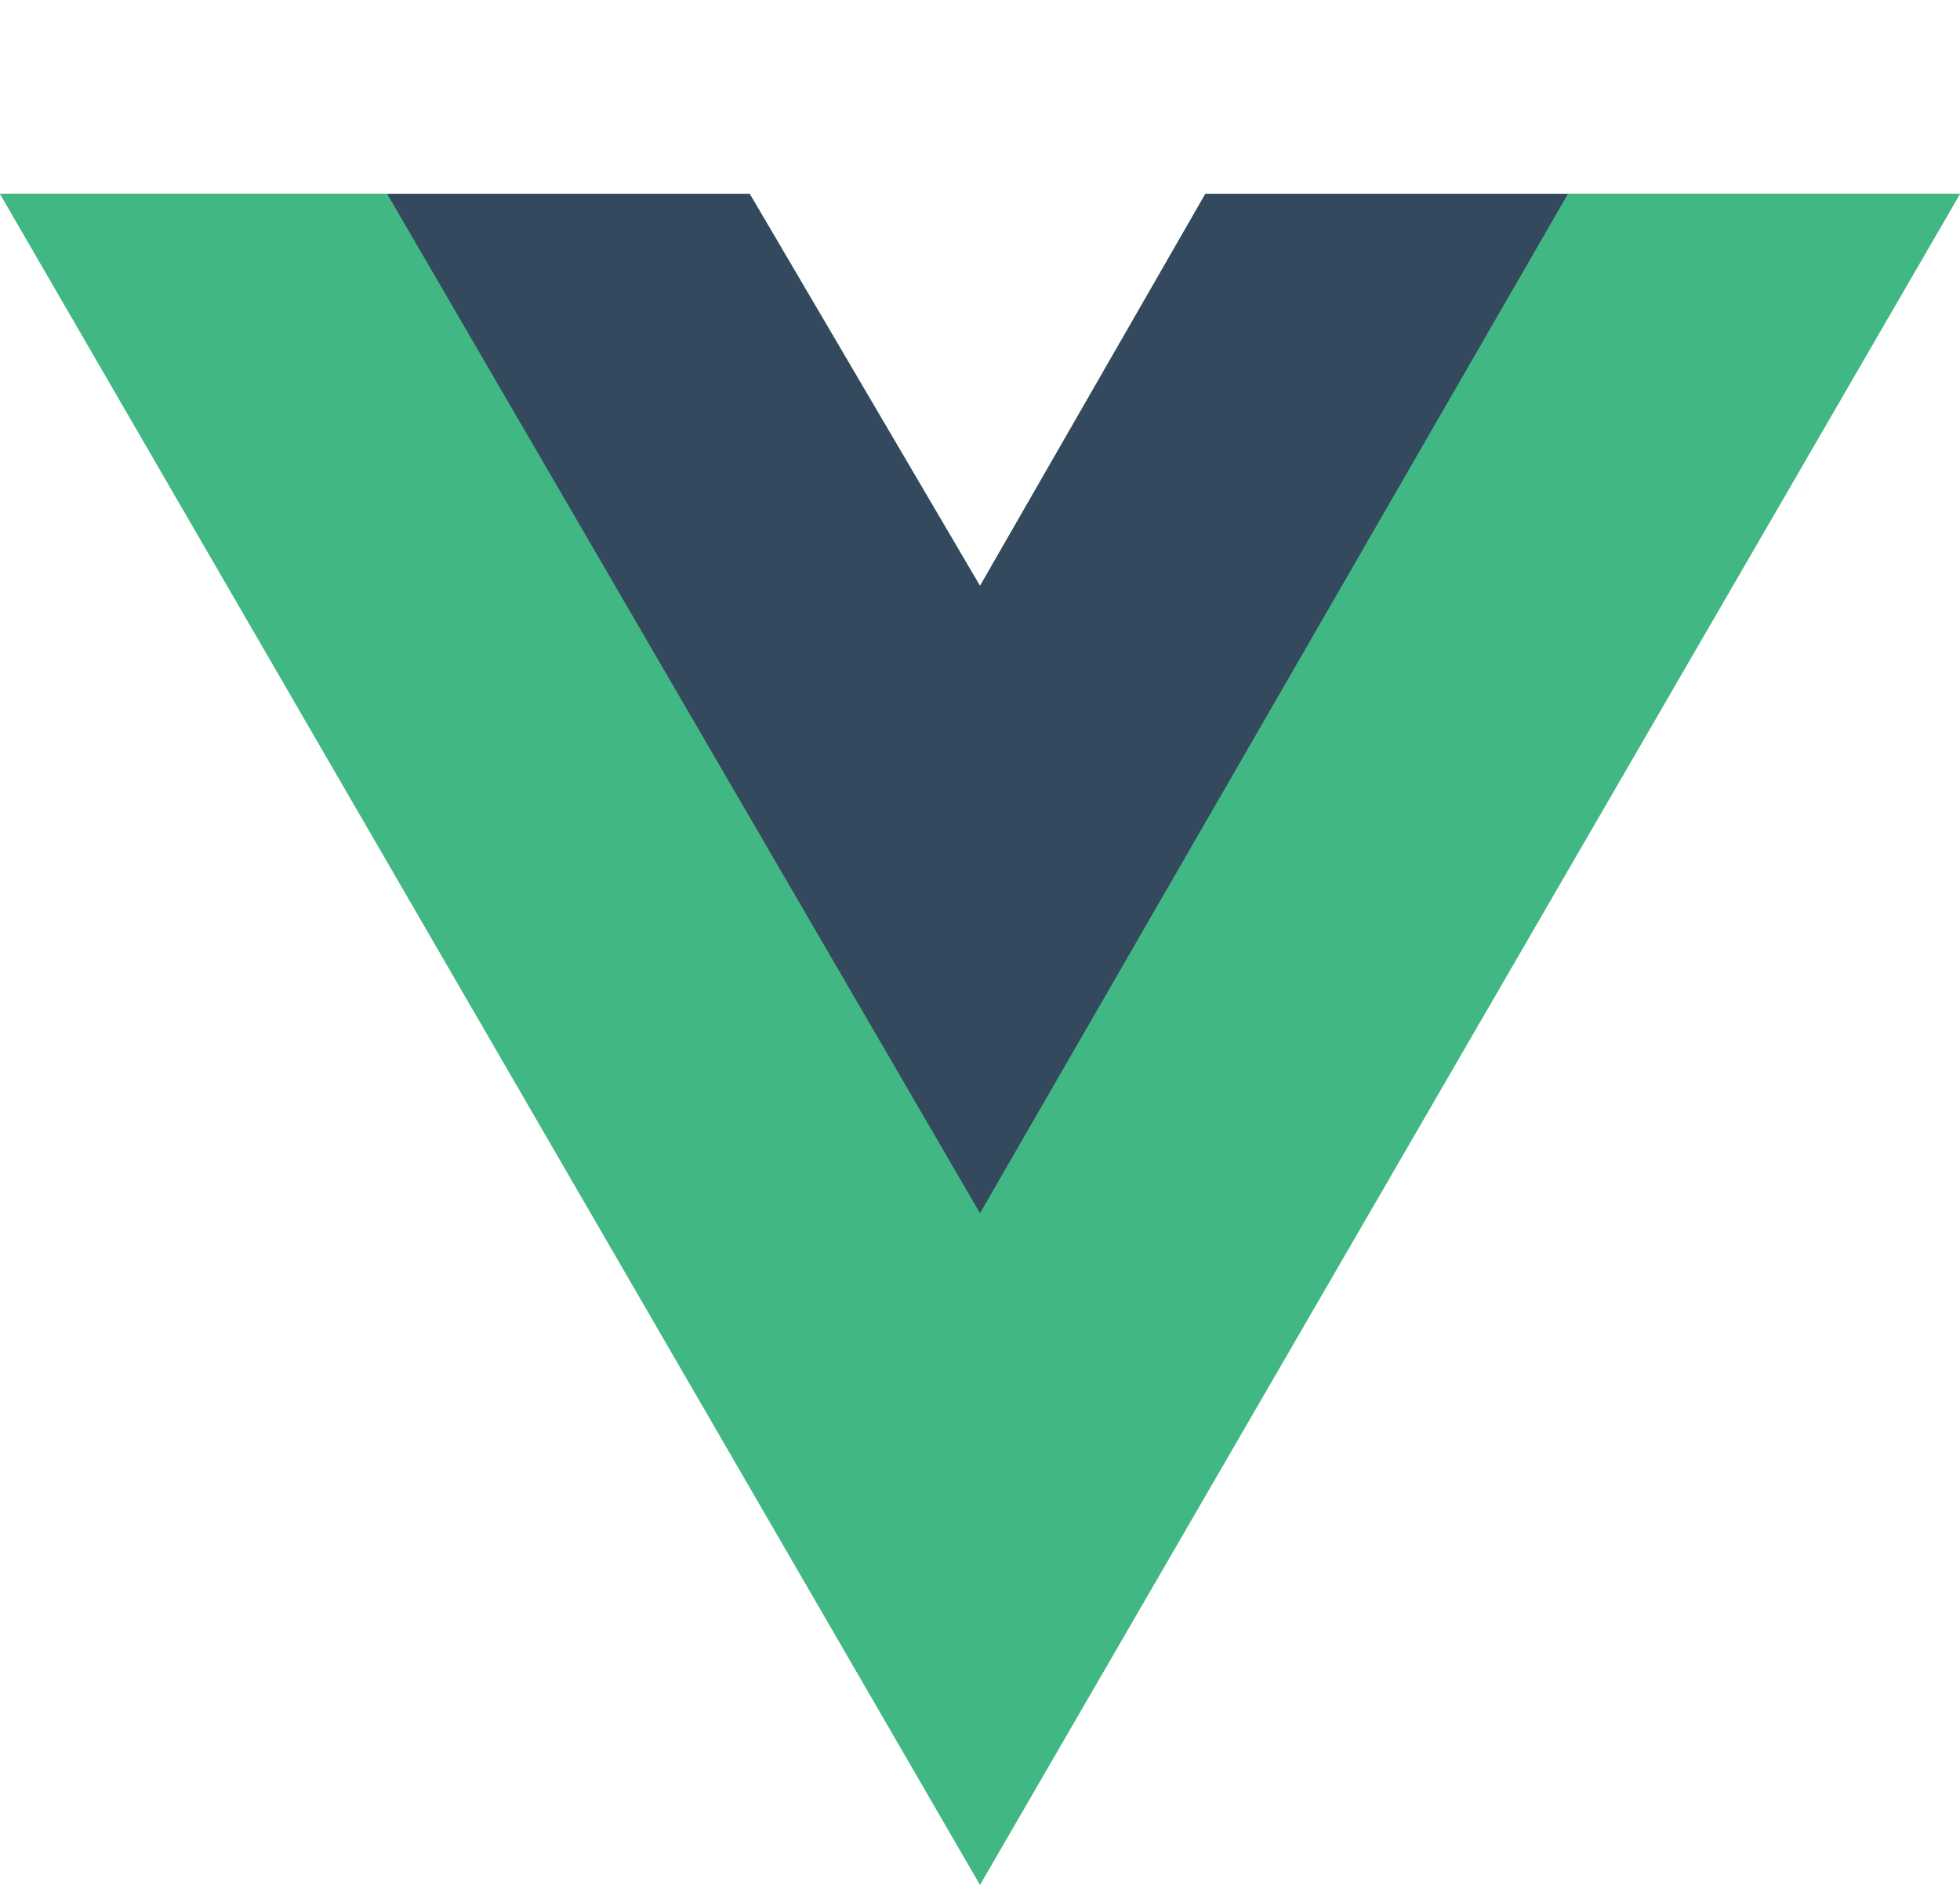
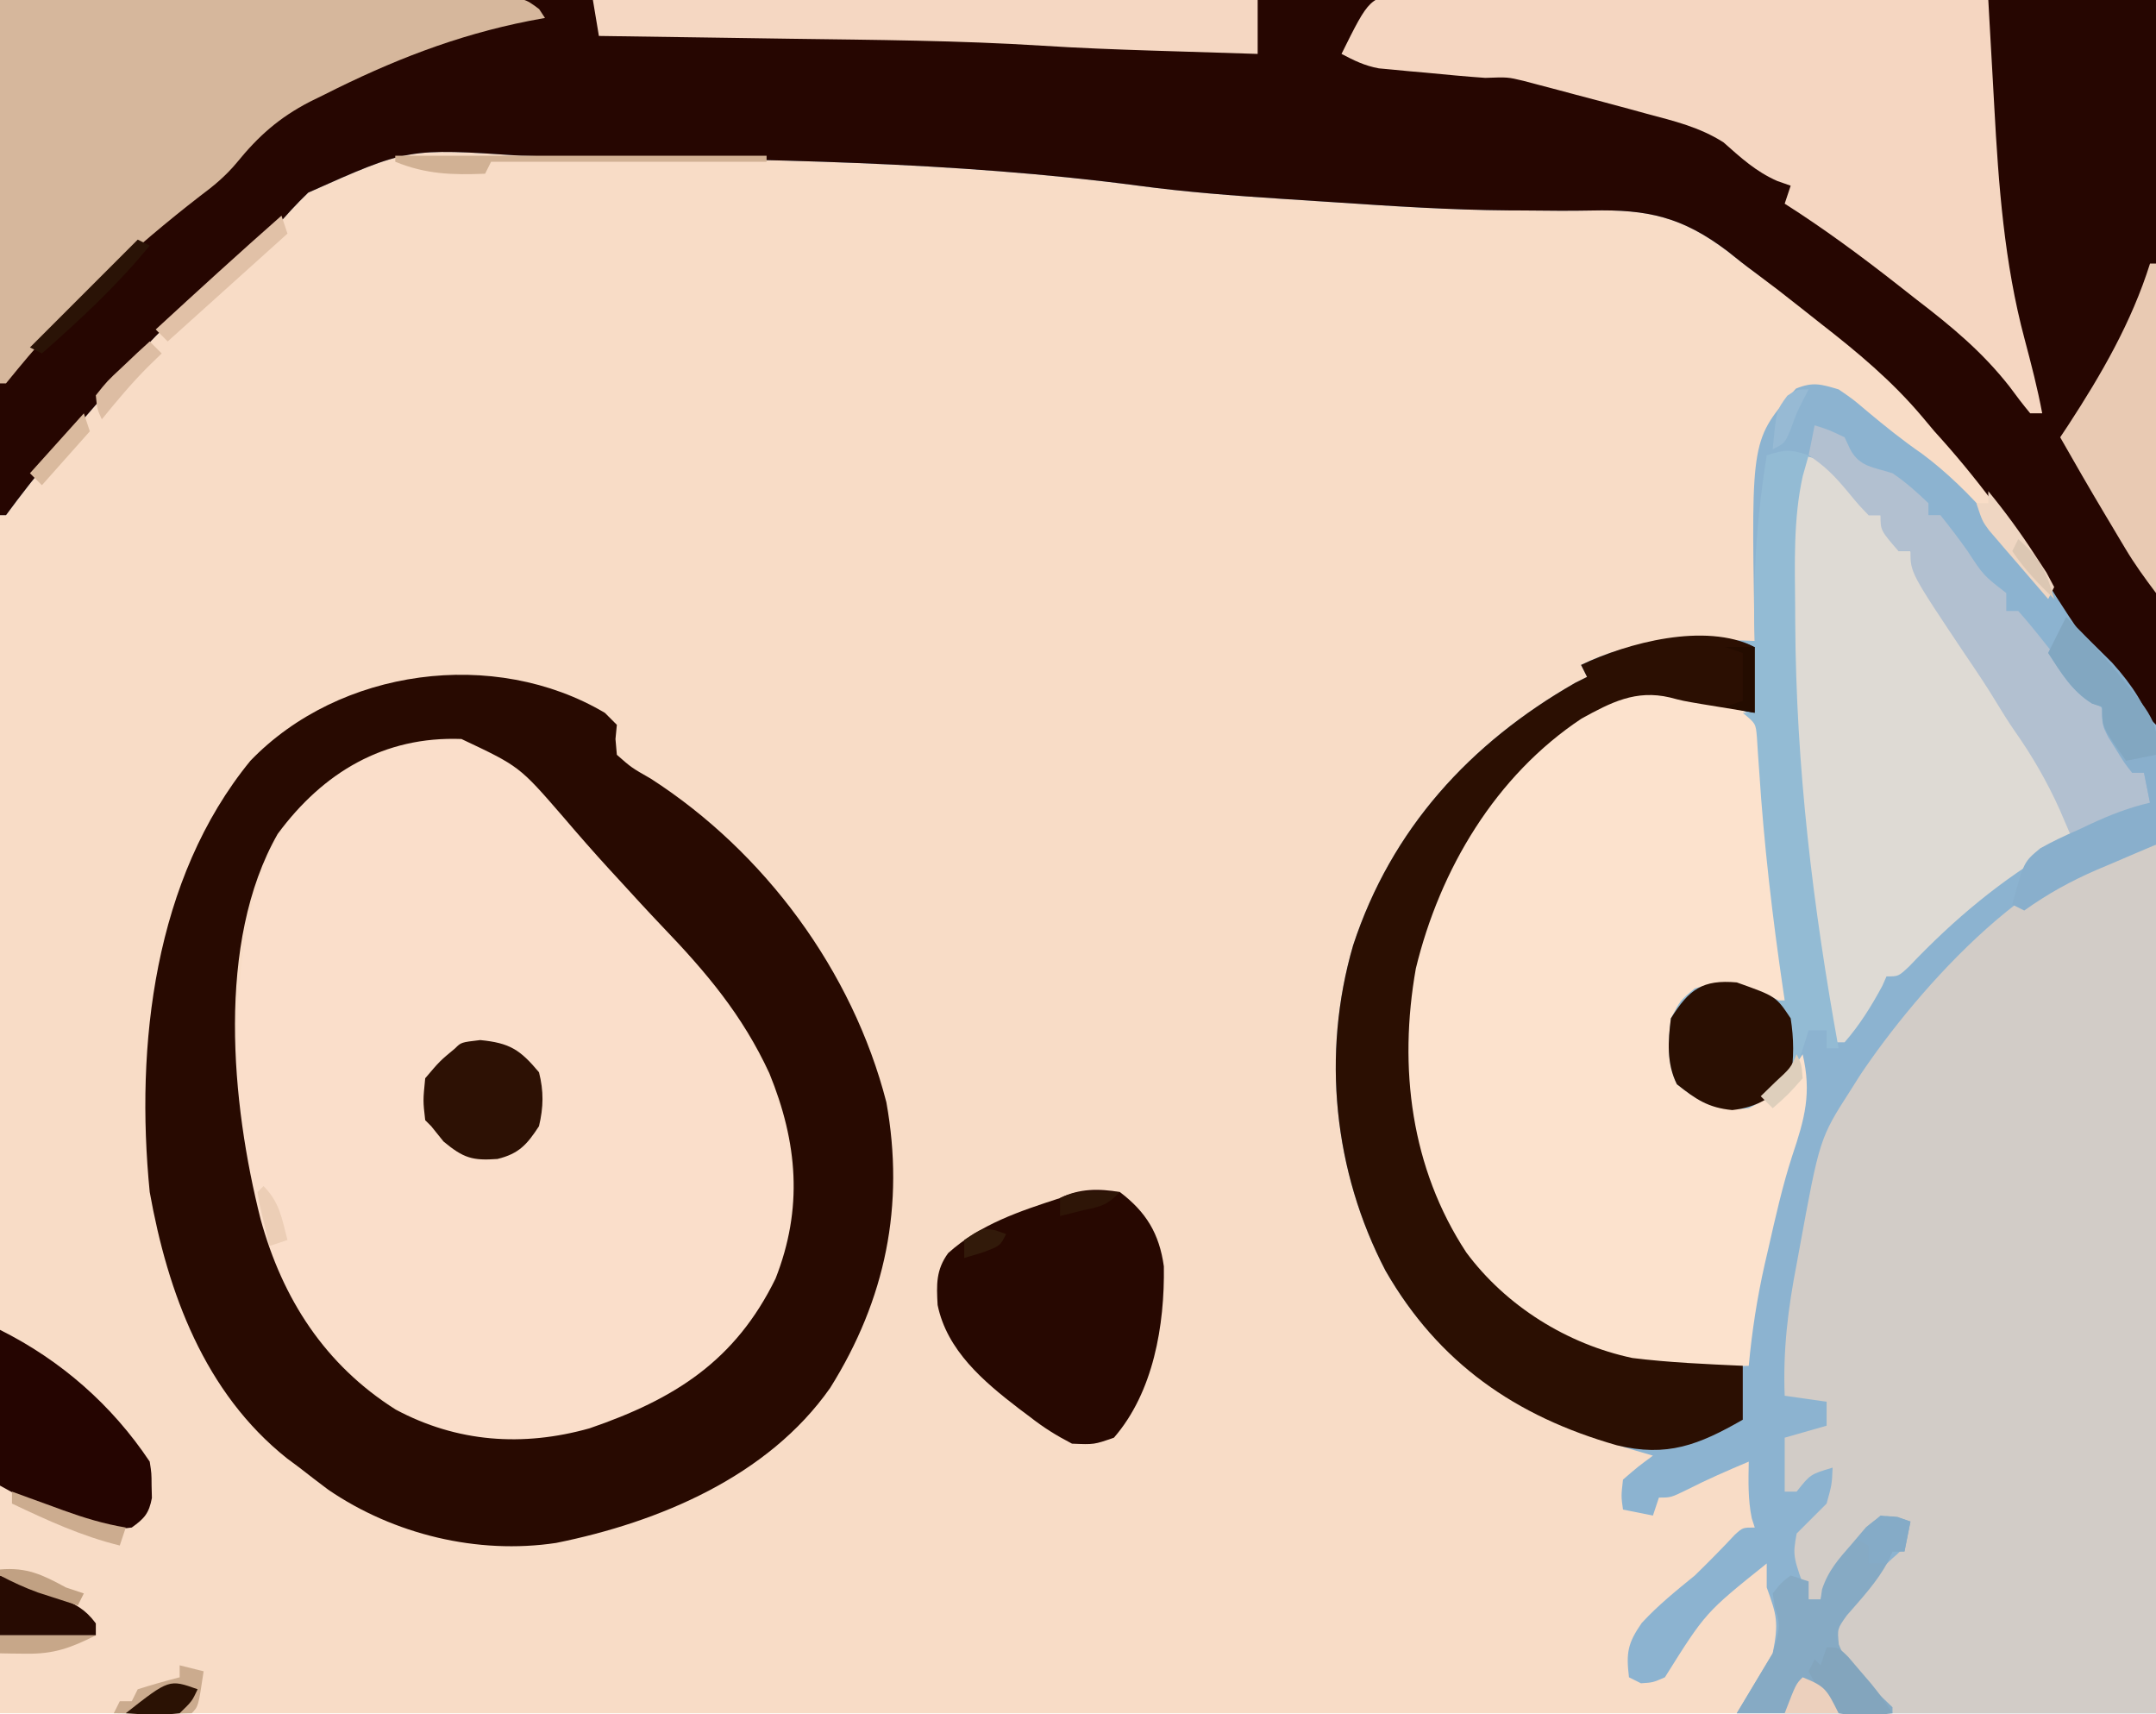
- <svg xmlns="http://www.w3.org/2000/svg" aria-hidden="true" role="img" class="iconify iconify--logos" width="37.07" height="36" preserveAspectRatio="xMidYMid meet" viewBox="0 0 256 198">
-   <path fill="#41B883" d="M204.8 0H256L128 220.8L0 0h97.92L128 51.2L157.44 0h47.36Z" />
-   <path fill="#41B883" d="m0 0l128 220.8L256 0h-51.2L128 132.48L50.56 0H0Z" />
-   <path fill="#35495E" d="M50.56 0L128 133.12L204.8 0h-47.36L128 51.2L97.92 0H50.56Z" />
+ <svg xmlns="http://www.w3.org/2000/svg" version="1.1" width="360" height="286">
+   <path d="M0 0 C118.8 0 237.6 0 360 0 C360 94.38 360 188.76 360 286 C241.2 286 122.4 286 0 286 C0 191.62 0 97.24 0 0 Z " fill="#F8DCC6" transform="translate(0,0)" />
+   <path d="M0 0 C118.8 0 237.6 0 360 0 C360 94.38 360 188.76 360 286 C336.9 286 313.8 286 290 286 C291.98 282.7 293.96 279.4 296 276 C297.03 270.849 296.686 269.662 295 265 C295 263.68 295 262.36 295 261 C284.775 269.187 284.775 269.187 278 280 C276 280.875 276 280.875 274 281 C273.34 280.67 272.68 280.34 272 280 C271.517 275.944 271.758 274.349 274.125 270.938 C276.837 267.996 279.897 265.521 283 263 C285.281 260.772 287.515 258.521 289.688 256.188 C291 255 291 255 293 255 C292.835 254.484 292.67 253.969 292.5 253.438 C291.85 250.266 291.938 247.228 292 244 C288.493 245.473 285.078 246.96 281.688 248.688 C279 250 279 250 277 250 C276.67 250.99 276.34 251.98 276 253 C274.35 252.67 272.7 252.34 271 252 C270.688 249.75 270.688 249.75 271 247 C273.52 244.828 273.52 244.828 276 243 C274.961 242.697 273.922 242.394 272.852 242.082 C254.864 236.733 241.02 228.96 231.344 212.117 C222.694 195.538 220.648 175.954 225.938 157.812 C232.32 138.361 245.49 124.03 263 114 C263.66 113.67 264.32 113.34 265 113 C264.67 112.34 264.34 111.68 264 111 C273.576 106.275 282.605 106.588 293 107 C292.977 106.019 292.954 105.038 292.93 104.027 C292.427 73.316 292.427 73.316 299.875 64.875 C302.717 63.705 304.065 64.136 307 65 C309.395 66.637 309.395 66.637 311.812 68.688 C314.789 71.176 317.744 73.549 320.938 75.75 C329.251 81.922 336.042 90.626 342 99 C332.022 76.965 312.671 59.379 293.269 45.637 C291.597 44.431 289.966 43.169 288.36 41.877 C280.846 36.197 275.107 34.929 265.764 35.141 C261.964 35.224 258.164 35.166 254.363 35.133 C253.548 35.129 252.733 35.125 251.893 35.122 C242.186 35.049 232.516 34.418 222.833 33.766 C219.885 33.567 216.937 33.378 213.989 33.19 C205.999 32.665 198.058 32.069 190.121 31.004 C159.115 26.906 127.281 26.608 96.025 26.196 C93.028 26.154 90.034 26.088 87.038 25.998 C68.102 24.728 68.102 24.728 51.469 32.156 C49.511 34.025 47.781 35.951 46 38 C44.682 39.192 43.352 40.37 42 41.523 C40.995 42.468 39.994 43.418 39 44.375 C37.981 45.343 36.96 46.309 35.938 47.273 C35.455 47.729 34.973 48.184 34.476 48.653 C32.962 50.035 31.403 51.342 29.816 52.641 C27.614 54.485 25.775 56.194 23.938 58.375 C23.071 59.392 23.071 59.392 22.188 60.43 C21.466 61.278 20.744 62.126 20 63 C18.96 64.191 17.918 65.381 16.875 66.57 C11.338 72.894 5.98 79.222 1 86 C0.67 86 0.34 86 0 86 C0 57.62 0 29.24 0 0 Z " fill="#8CB3D0" transform="translate(0,0)" />
+   <path d="M0 0 C118.8 0 237.6 0 360 0 C360 39.93 360 79.86 360 121 C352.445 113.445 346.819 105.327 341.25 96.25 C335.773 87.484 329.95 79.627 323 72 C322.317 71.187 321.634 70.373 320.93 69.535 C315.883 63.559 310.163 58.792 304 54 C302.942 53.164 301.885 52.328 300.828 51.492 C296.937 48.422 296.937 48.422 292.972 45.449 C291.436 44.321 289.939 43.14 288.458 41.939 C280.905 36.231 275.153 34.928 265.764 35.141 C261.964 35.224 258.164 35.166 254.363 35.133 C253.548 35.129 252.733 35.125 251.893 35.122 C242.186 35.049 232.516 34.418 222.833 33.766 C219.885 33.567 216.937 33.378 213.989 33.19 C205.999 32.665 198.058 32.069 190.121 31.004 C159.115 26.906 127.281 26.608 96.025 26.196 C93.028 26.154 90.034 26.088 87.038 25.998 C68.102 24.728 68.102 24.728 51.469 32.156 C49.511 34.025 47.781 35.951 46 38 C44.682 39.192 43.352 40.37 42 41.523 C40.995 42.468 39.994 43.418 39 44.375 C37.981 45.343 36.96 46.309 35.938 47.273 C35.455 47.729 34.973 48.184 34.476 48.653 C32.962 50.035 31.403 51.342 29.816 52.641 C27.614 54.485 25.775 56.194 23.938 58.375 C23.071 59.392 23.071 59.392 22.188 60.43 C21.466 61.278 20.744 62.126 20 63 C18.96 64.191 17.918 65.381 16.875 66.57 C11.338 72.894 5.98 79.222 1 86 C0.67 86 0.34 86 0 86 C0 57.62 0 29.24 0 0 Z " fill="#260601" transform="translate(0,0)" />
+   <path d="M0 0 C7.59 4.401 13.558 11.395 19.217 17.965 C21.566 20.646 24.025 23.21 26.492 25.782 C40.273 40.19 52.3 54.647 52.453 75.508 C52.211 85.86 47.74 95.559 40.523 102.969 C29.013 112.234 14.805 117.431 0 116 C-11.915 113.875 -20.717 107.439 -28 98 C-28.472 97.42 -28.944 96.84 -29.43 96.242 C-41.322 79.771 -41.975 52.649 -39.177 33.265 C-37.376 22.395 -34.069 12.841 -25 6 C-17.111 1.377 -9.245 -2.134 0 0 Z " fill="#FADECA" transform="translate(80,124)" />
+   <path d="M0 0 C0 47.85 0 95.7 0 145 C-14.52 145 -29.04 145 -44 145 C-53 136 -53 136 -54 131 C-52.742 128.719 -52.742 128.719 -50.875 126.5 C-50.232 125.723 -49.589 124.945 -48.926 124.145 C-47.361 122.402 -45.775 120.781 -44.062 119.188 C-41.543 117.016 -41.543 117.016 -42 113 C-46.56 113.462 -48.321 114.921 -51.25 118.375 C-51.936 119.166 -52.622 119.958 -53.328 120.773 C-55.17 122.981 -55.17 122.981 -56 126 C-56.66 126 -57.32 126 -58 126 C-60.681 118.795 -60.681 118.795 -60 115 C-58.333 113.333 -56.667 111.667 -55 110 C-54.12 106.818 -54.12 106.818 -54 104 C-57.726 105.119 -57.726 105.119 -60 108 C-60.66 108 -61.32 108 -62 108 C-62 105.03 -62 102.06 -62 99 C-58.535 98.01 -58.535 98.01 -55 97 C-55 95.68 -55 94.36 -55 93 C-57.31 92.67 -59.62 92.34 -62 92 C-62.302 84.419 -61.45 77.431 -60 70 C-59.866 69.265 -59.732 68.53 -59.593 67.772 C-56.165 49.042 -56.165 49.042 -51 41 C-50.228 39.78 -50.228 39.78 -49.441 38.535 C-40.075 24.496 -18.864 0 0 0 Z " fill="#D2CCC7" transform="translate(360,141)" />
+   <path d="M0 0 C0.99 0.99 0.99 0.99 2 2 C1.924 2.784 1.848 3.567 1.77 4.375 C1.846 5.241 1.922 6.107 2 7 C4.436 9.144 4.436 9.144 7.688 11 C26.672 23.242 41.344 43.052 47 65 C50.103 82.205 46.868 97.929 37.621 112.688 C27.263 127.464 9.046 135.111 -8.145 138.57 C-21.262 140.544 -35.247 137.16 -46.188 129.688 C-47.805 128.476 -49.41 127.247 -51 126 C-51.688 125.488 -52.377 124.976 -53.086 124.449 C-66.851 113.486 -72.979 96.825 -76 80 C-78.434 55.511 -75.288 27.664 -59.188 8 C-44.315 -7.446 -18.44 -10.928 0 0 Z M-54.633 20.211 C-64.965 38.339 -62.373 65.211 -57.478 84.561 C-53.824 97.82 -46.739 108.851 -34.934 116.305 C-24.705 121.79 -13.676 122.565 -2.562 119.438 C11.692 114.549 21.782 108.154 28.5 94.438 C33.103 82.723 32.208 71.795 27.465 60.168 C22.959 50.423 16.928 43.318 9.567 35.644 C7.091 33.046 4.671 30.399 2.25 27.75 C1.794 27.254 1.337 26.758 0.867 26.248 C-1.841 23.3 -4.463 20.293 -7.062 17.25 C-14.272 8.931 -14.272 8.931 -23.953 4.363 C-36.873 3.883 -47.036 9.924 -54.633 20.211 Z " fill="#280A01" transform="translate(101,119)" />
+   <path d="M0 0 C2.3 2.19 2.369 3.288 2.533 6.423 C2.595 7.374 2.657 8.325 2.721 9.305 C2.771 10.33 2.821 11.355 2.873 12.411 C3.013 14.571 3.157 16.731 3.306 18.891 C3.382 20.009 3.458 21.128 3.536 22.28 C3.987 27.95 4.703 33.583 5.435 39.223 C5.571 40.274 5.706 41.324 5.846 42.406 C6.163 44.846 6.484 47.285 6.81 49.723 C5.82 49.063 4.83 48.403 3.81 47.723 C-0.888 45.695 -4.217 45.41 -9.19 46.723 C-11.562 48.56 -12.07 49.911 -12.502 52.848 C-12.711 56.812 -12.745 58.983 -10.315 62.223 C-6.736 64.75 -4.593 65.147 -0.19 64.723 C3.695 62.59 6.409 60.458 8.81 56.723 C10.337 63.21 9.162 67.442 7.064 73.684 C5.437 78.703 4.291 83.832 3.123 88.973 C2.909 89.896 2.695 90.818 2.474 91.769 C1.202 97.416 0.346 102.959 -0.19 108.723 C-15.697 109.392 -28.572 107.704 -41.19 97.723 C-52.613 87.043 -57.116 74.921 -57.645 59.483 C-57.939 39.607 -52.274 23.558 -38.373 8.907 C-35.424 5.958 -32.576 3.168 -29.19 0.723 C-28.171 -0.058 -28.171 -0.058 -27.131 -0.855 C-19.29 -5.88 -7.978 -4.651 0 0 Z " fill="#FCE2CD" transform="translate(292.1897,119.2766)" />
+   <path d="M0 0 C1.817 -0.026 3.635 -0.002 5.451 0.061 C6.446 0.059 7.442 0.058 8.468 0.057 C11.749 0.063 15.025 0.133 18.305 0.203 C20.583 0.22 22.861 0.233 25.139 0.242 C31.128 0.276 37.114 0.365 43.101 0.464 C49.214 0.556 55.328 0.598 61.441 0.643 C73.43 0.739 85.418 0.893 97.406 1.082 C97.456 2.003 97.506 2.925 97.558 3.874 C97.751 7.368 97.949 10.863 98.151 14.357 C98.236 15.855 98.32 17.353 98.401 18.852 C99.113 31.944 100.064 44.994 103.469 57.707 C104.558 61.815 105.629 65.901 106.406 70.082 C105.746 70.082 105.086 70.082 104.406 70.082 C103.209 68.645 102.074 67.154 100.969 65.645 C96.424 59.834 91.24 55.547 85.406 51.082 C84.313 50.225 83.22 49.367 82.129 48.508 C76.065 43.76 69.911 39.217 63.406 35.082 C63.736 34.092 64.066 33.102 64.406 32.082 C63.668 31.823 62.929 31.564 62.168 31.297 C58.582 29.72 56.089 27.415 53.176 24.836 C49.171 22.3 44.962 21.291 40.406 20.082 C39.45 19.82 38.493 19.557 37.508 19.286 C34.52 18.472 31.527 17.681 28.531 16.895 C27.513 16.622 26.494 16.35 25.445 16.069 C24.466 15.811 23.486 15.554 22.476 15.289 C21.597 15.057 20.719 14.825 19.813 14.585 C17.163 13.946 17.163 13.946 13.406 14.082 C10.067 13.855 6.738 13.526 3.406 13.207 C2.053 13.089 2.053 13.089 0.672 12.969 C-0.2 12.885 -1.071 12.801 -1.969 12.715 C-3.156 12.605 -3.156 12.605 -4.367 12.493 C-6.746 12.054 -8.463 11.198 -10.594 10.082 C-5.895 0.617 -5.895 0.617 0 0 Z " fill="#F5D6C1" transform="translate(234.5938,-1.082291)" />
+   <path d="M0 0 C3.562 0.763 5.19 1.806 7.75 4.438 C8.67 5.364 8.67 5.364 9.609 6.309 C11 8 11 8 11 10 C11.66 10 12.32 10 13 10 C16 13.462 16 13.462 16 16 C16.66 16 17.32 16 18 16 C18.744 17.342 18.744 17.342 19.504 18.711 C23.113 25.157 26.834 31.361 31.137 37.375 C43.018 54.114 43.018 54.114 45 64 C44.201 64.45 43.402 64.9 42.578 65.363 C33.102 70.913 25.376 77.349 17.785 85.328 C16 87 16 87 14 87 C13.773 87.516 13.546 88.031 13.312 88.562 C11.518 91.895 9.5 95.147 7 98 C6.34 98 5.68 98 5 98 C0.434 73.79 -2.141 50.155 -2.25 25.5 C-2.255 24.743 -2.261 23.986 -2.267 23.206 C-2.309 15.238 -2.194 7.731 0 0 Z " fill="#DEDAD4" transform="translate(301,76)" />
+   <path d="M0 0 C21.841 -0.12 21.841 -0.12 31.135 -0.146 C37.482 -0.164 43.829 -0.186 50.176 -0.226 C55.292 -0.259 60.407 -0.277 65.523 -0.285 C67.477 -0.29 69.432 -0.301 71.386 -0.317 C74.118 -0.339 76.849 -0.342 79.581 -0.341 C80.393 -0.351 81.205 -0.362 82.042 -0.373 C87.543 -0.343 87.543 -0.343 90.026 1.521 C90.348 2.009 90.669 2.497 91 3 C89.71 3.238 89.71 3.238 88.395 3.48 C76.1 5.907 65.297 10.171 54.125 15.812 C52.93 16.398 52.93 16.398 51.71 16.994 C46.563 19.676 43.185 22.678 39.524 27.169 C37.689 29.374 35.676 31.043 33.375 32.75 C22.516 41.163 11.715 50.941 3 61.562 C2.34 62.367 1.68 63.171 1 64 C0.67 64 0.34 64 0 64 C0 42.88 0 21.76 0 0 Z " fill="#D6B79C" transform="translate(0,0)" />
+   <path d="M0 0 C0 3.63 0 7.26 0 11 C-0.773 10.867 -1.547 10.734 -2.344 10.598 C-4.508 10.231 -6.675 9.877 -8.844 9.535 C-12 9 -12 9 -14.156 8.434 C-19.868 7.09 -24.011 9.262 -28.91 11.949 C-43.267 21.478 -52.571 37.123 -56.59 53.682 C-59.523 70.258 -57.408 87.021 -48.16 101.086 C-41.556 109.995 -31.351 116.387 -20.422 118.699 C-14.311 119.458 -8.148 119.716 -2 120 C-2 122.97 -2 125.94 -2 129 C-9.36 133.223 -14.657 135.293 -23.035 133.266 C-39.917 128.448 -52.79 119.55 -61.656 104.117 C-70.306 87.538 -72.352 67.954 -67.062 49.812 C-60.68 30.361 -47.51 16.03 -30 6 C-29.34 5.67 -28.68 5.34 -28 5 C-28.495 4.01 -28.495 4.01 -29 3 C-21.212 -0.696 -8.331 -4.166 0 0 Z " fill="#2B0F02" transform="translate(293,108)" />
+   <path d="M0 0 C4.395 3.344 6.572 6.938 7.336 12.402 C7.487 22.214 5.599 33.403 -1 41 C-4.309 42.156 -4.309 42.156 -8 42 C-10.691 40.596 -12.716 39.337 -15.062 37.5 C-15.674 37.041 -16.286 36.582 -16.917 36.109 C-22.789 31.602 -28.883 26.435 -30.441 18.852 C-30.626 15.459 -30.733 13.006 -28.68 10.188 C-23.274 5.339 -16.806 3.216 -10 1 C-6.777 -0.612 -3.486 -0.595 0 0 Z " fill="#270801" transform="translate(187,199)" />
+   <path d="M0 0 C-0.325 1.145 -0.65 2.289 -0.984 3.469 C-2.585 10.72 -2.303 18.115 -2.25 25.5 C-2.247 26.276 -2.243 27.052 -2.24 27.851 C-2.115 52.019 0.697 75.262 5 99 C4.34 99 3.68 99 3 99 C3 98.01 3 97.02 3 96 C2.01 96 1.02 96 0 96 C-0.392 97.237 -0.784 98.475 -1.188 99.75 C-2.935 104.452 -5.518 106.759 -10 109 C-15.269 109.599 -17.885 108.254 -22 105 C-23.736 101.529 -23.459 97.795 -23 94 C-21.438 91 -21.438 91 -19 89 C-13.25 87.264 -10.124 88.438 -5 91 C-4.67 91 -4.34 91 -4 91 C-4.08 90.459 -4.161 89.918 -4.244 89.361 C-6.041 77.126 -7.472 64.941 -8.265 52.596 C-8.334 51.631 -8.402 50.666 -8.473 49.672 C-8.527 48.817 -8.581 47.962 -8.637 47.081 C-8.832 44.785 -8.832 44.785 -11 43 C-10.34 43 -9.68 43 -9 43 C-9 39.37 -9 35.74 -9 32 C-9.66 31.67 -10.32 31.34 -11 31 C-10.34 31 -9.68 31 -9 31 C-9.023 30.019 -9.046 29.038 -9.07 28.027 C-9.223 18.485 -8.517 9.427 -7 0 C-3.99 -0.934 -3.133 -1.044 0 0 Z " fill="#93BBD4" transform="translate(302,76)" />
+   <path d="M0 0 C2.375 0.75 2.375 0.75 5 2 C5.309 2.66 5.619 3.32 5.938 4 C7.524 6.986 9.849 6.97 13 8 C15.248 9.511 17.022 11.116 19 13 C19 13.66 19 14.32 19 15 C19.66 15 20.32 15 21 15 C22.576 16.95 24.05 18.897 25.5 20.938 C28.197 25.064 28.197 25.064 32 28 C32 28.99 32 29.98 32 31 C32.66 31 33.32 31 34 31 C35.496 32.679 36.923 34.42 38.312 36.188 C40.646 39.147 42.927 41.928 45.617 44.57 C47.864 46.861 49.308 48.875 50.812 51.688 C51.441 52.838 51.441 52.838 52.082 54.012 C53 56 53 56 53 58 C53.66 58 54.32 58 55 58 C55.495 60.475 55.495 60.475 56 63 C51.71 64.98 47.42 66.96 43 69 C42.299 67.371 41.597 65.741 40.875 64.062 C38.766 59.407 36.366 55.245 33.43 51.07 C32.424 49.614 31.472 48.12 30.562 46.602 C28.847 43.745 26.999 41.006 25.125 38.25 C16 24.613 16 24.613 16 21 C15.34 21 14.68 21 14 21 C11 17.538 11 17.538 11 15 C10.34 15 9.68 15 9 15 C7.379 13.32 7.379 13.32 5.562 11.125 C3.416 8.538 1.832 6.888 -1 5 C-0.67 3.35 -0.34 1.7 0 0 Z " fill="#B2C0D0" transform="translate(303,71)" />
+   <path d="M0 0 C36.63 0 73.26 0 111 0 C111 2.97 111 5.94 111 9 C107.057 8.879 103.114 8.754 99.171 8.628 C97.196 8.565 95.221 8.504 93.246 8.443 C87.187 8.247 81.143 8.021 75.093 7.632 C61.086 6.748 47.052 6.662 33.023 6.468 C29.402 6.417 25.781 6.361 22.16 6.307 C15.107 6.2 8.053 6.099 1 6 C0.67 4.02 0.34 2.04 0 0 Z " fill="#F5D7C2" transform="translate(99,0)" />
+   <path d="M0 0 C10.172 5.086 18.699 12.548 25 22 C25.301 23.938 25.301 23.938 25.312 26 C25.329 26.681 25.346 27.361 25.363 28.062 C24.882 30.627 24.114 31.492 22 33 C13.877 34.125 6.849 29.743 0 26 C0 17.42 0 8.84 0 0 Z " fill="#250501" transform="translate(0,222)" />
+   <path d="M0 0 C0.33 0 0.66 0 1 0 C1 18.15 1 36.3 1 55 C-0.876 52.499 -2.542 50.221 -4.121 47.574 C-4.499 46.942 -4.878 46.31 -5.268 45.658 C-5.654 45.008 -6.04 44.358 -6.438 43.688 C-6.82 43.049 -7.202 42.41 -7.596 41.752 C-10.115 37.53 -12.572 33.275 -15 29 C-14.564 28.345 -14.129 27.69 -13.68 27.016 C-8.096 18.459 -3.078 9.784 0 0 Z " fill="#E9CAB3" transform="translate(359,44)" />
+   <path d="M0 0 C1.091 0.393 1.091 0.393 2.203 0.793 C1.873 2.443 1.543 4.093 1.203 5.793 C0.543 5.793 -0.117 5.793 -0.797 5.793 C-1.178 6.646 -1.178 6.646 -1.566 7.516 C-3.388 10.887 -5.93 13.591 -8.434 16.477 C-10.017 18.707 -10.017 18.707 -9.758 21.312 C-8.588 24.333 -7.105 25.852 -4.734 28.043 C-3.41 29.281 -2.095 30.528 -0.797 31.793 C-0.797 32.123 -0.797 32.453 -0.797 32.793 C-9.377 32.793 -17.957 32.793 -26.797 32.793 C-24.817 29.493 -22.837 26.193 -20.797 22.793 C-19.512 18.179 -19.512 18.179 -20.422 15.168 C-20.546 14.384 -20.669 13.6 -20.797 12.793 C-19.359 10.98 -19.359 10.98 -17.797 9.793 C-16.807 10.123 -15.817 10.453 -14.797 10.793 C-14.797 11.783 -14.797 12.773 -14.797 13.793 C-14.137 13.793 -13.477 13.793 -12.797 13.793 C-12.72 13.243 -12.642 12.692 -12.562 12.125 C-11.517 8.94 -9.747 6.997 -7.547 4.48 C-6.394 3.125 -6.394 3.125 -5.219 1.742 C-2.797 -0.207 -2.797 -0.207 0 0 Z " fill="#86AAC4" transform="translate(316.7969,253.207)" />
+   <path d="M0 0 C6.556 2.333 6.556 2.333 9 6 C9.538 9.389 9.561 12.613 9 16 C6.104 19.125 3.486 20.831 -0.75 21.312 C-4.809 20.922 -6.833 19.504 -10 17 C-11.729 13.543 -11.49 9.78 -11 6 C-7.967 1.147 -5.697 -0.506 0 0 Z " fill="#2A0F02" transform="translate(290,164)" />
+   <path d="M0 0 C1.187 1.179 2.373 2.359 3.552 3.546 C4.917 4.917 6.296 6.273 7.676 7.629 C14.683 15.425 15.952 21.1 15.509 31.547 C15.375 33.701 15.193 35.851 15 38 C13.372 38.688 13.372 38.688 11.711 39.391 C10.265 40.01 8.82 40.63 7.375 41.25 C6.662 41.55 5.949 41.851 5.215 42.16 C0.792 44.067 -3.077 46.203 -7 49 C-7.66 48.67 -8.32 48.34 -9 48 C-7.085 40.899 -7.085 40.899 -4.317 38.606 C-2.271 37.461 -0.215 36.49 1.938 35.562 C2.654 35.225 3.37 34.888 4.107 34.541 C7.378 33.028 10.479 31.803 14 31 C13.505 28.525 13.505 28.525 13 26 C12.34 26 11.68 26 11 26 C9.711 24.355 9.711 24.355 8.375 22.188 C7.929 21.48 7.483 20.772 7.023 20.043 C6 18 6 18 6 15 C5.443 14.814 4.886 14.629 4.312 14.438 C0.932 12.336 -0.851 9.293 -3 6 C-2.01 4.02 -1.02 2.04 0 0 Z " fill="#89AFCC" transform="translate(345,103)" />
+   <path d="M0 0 C4.923 0.484 6.646 1.59 9.812 5.375 C10.616 8.55 10.566 11.193 9.812 14.375 C7.82 17.426 6.476 18.969 2.875 19.848 C-1.309 20.157 -2.803 19.694 -6.125 16.938 C-6.806 16.092 -7.486 15.246 -8.188 14.375 C-8.518 14.045 -8.848 13.715 -9.188 13.375 C-9.562 10.125 -9.562 10.125 -9.188 6.375 C-6.75 3.5 -6.75 3.5 -4.188 1.375 C-3.188 0.375 -3.188 0.375 0 0 Z " fill="#2D1104" transform="translate(80.1875,173.625)" />
+   <path d="M0 0 C3.751 3.622 7.099 7.396 10.312 11.5 C10.767 12.056 11.221 12.611 11.689 13.184 C13.741 15.806 14.955 17.554 15.293 20.906 C15.196 21.597 15.1 22.288 15 23 C13.35 23.33 11.7 23.66 10 24 C6 18.375 6 18.375 6 15 C5.443 14.814 4.886 14.629 4.312 14.438 C0.932 12.336 -0.851 9.293 -3 6 C-2.01 4.02 -1.02 2.04 0 0 Z " fill="#82A7C1" transform="translate(345,103)" />
+   <path d="M0 0 C2.108 0.761 4.211 1.534 6.312 2.312 C7.484 2.742 8.656 3.171 9.863 3.613 C12.634 4.838 14.217 5.599 16 8 C16 8.66 16 9.32 16 10 C10.72 10 5.44 10 0 10 C0 6.7 0 3.4 0 0 Z " fill="#270B02" transform="translate(0,263)" />
+   <path d="M0 0 C20.46 0 40.92 0 62 0 C62 0.33 62 0.66 62 1 C46.82 1 31.64 1 16 1 C15.67 1.66 15.34 2.32 15 3 C9.561 3.218 5.129 3.104 0 1 C0 0.67 0 0.34 0 0 Z " fill="#D1B194" transform="translate(66,26)" />
+   <path d="M0 0 C2 0 2 0 3.656 1.645 C4.569 2.718 4.569 2.718 5.5 3.812 C6.108 4.52 6.717 5.228 7.344 5.957 C9 8 9 8 11 11 C7.898 11.426 5.084 11.614 2 11 C-0.241 8.959 -1.634 6.69 -3 4 C-2.67 3.34 -2.34 2.68 -2 2 C-1.67 2.33 -1.34 2.66 -1 3 C-0.67 2.01 -0.34 1.02 0 0 Z " fill="#83A5BD" transform="translate(305,275)" />
+   <path d="M0 0 C1.32 0.33 2.64 0.66 4 1 C3.125 6.875 3.125 6.875 2 8 C-0.186 8.073 -2.375 8.084 -4.562 8.062 C-6.359 8.049 -6.359 8.049 -8.191 8.035 C-9.118 8.024 -10.045 8.012 -11 8 C-10.67 7.34 -10.34 6.68 -10 6 C-9.34 6 -8.68 6 -8 6 C-7.67 5.34 -7.34 4.68 -7 4 C-4.686 3.269 -2.352 2.599 0 2 C0 1.34 0 0.68 0 0 Z " fill="#CBAB8E" transform="translate(30,278)" />
+   <path d="M0 0 C0.33 0.99 0.66 1.98 1 3 C-5.667 9 -12.333 15 -19 21 C-19.66 20.34 -20.32 19.68 -21 19 C-14.053 12.606 -7.084 6.243 0 0 Z " fill="#E1C1A7" transform="translate(47,36)" />
+   <path d="M0 0 C0.66 0.33 1.32 0.66 2 1 C-3.455 7.665 -9.558 13.315 -16 19 C-16.66 18.67 -17.32 18.34 -18 18 C-12.06 12.06 -6.12 6.12 0 0 Z " fill="#2A1306" transform="translate(23,40)" />
+   <path d="M0 0 C2.826 3.44 5.391 6.951 7.812 10.688 C8.438 11.64 9.063 12.593 9.707 13.574 C10.134 14.375 10.56 15.175 11 16 C10.67 16.66 10.34 17.32 10 18 C8.182 15.9 6.37 13.796 4.562 11.688 C4.046 11.093 3.53 10.498 2.998 9.885 C2.505 9.308 2.012 8.731 1.504 8.137 C1.048 7.608 0.593 7.079 0.123 6.534 C-1 5 -1 5 -2 2 C-1.34 2 -0.68 2 0 2 C0 1.34 0 0.68 0 0 Z " fill="#EFD6C2" transform="translate(332,82)" />
+   <path d="M0 0 C2.75 0.25 2.75 0.25 5 1 C4.67 2.65 4.34 4.3 4 6 C3.34 6 2.68 6 2 6 C1.67 6.66 1.34 7.32 1 8 C0.01 8 -0.98 8 -2 8 C-2 7.01 -2 6.02 -2 5 C-2.66 4.67 -3.32 4.34 -4 4 C-2.312 1.938 -2.312 1.938 0 0 Z " fill="#85ABC7" transform="translate(314,253)" />
+   <path d="M0 0 C3.785 1.514 4.007 2.014 6 6 C3.03 6 0.06 6 -3 6 C-1.125 1.125 -1.125 1.125 0 0 Z " fill="#ECD0BD" transform="translate(301,280)" />
+   <path d="M0 0 C0.953 0.349 1.905 0.699 2.887 1.059 C4.154 1.518 5.421 1.978 6.688 2.438 C7.313 2.668 7.939 2.898 8.584 3.135 C12.032 4.381 15.381 5.398 19 6 C18.67 6.99 18.34 7.98 18 9 C11.631 7.443 5.914 4.802 0 2 C0 1.34 0 0.68 0 0 Z " fill="#CCAC8F" transform="translate(2,249)" />
+   <path d="M0 0 C0.66 0.66 1.32 1.32 2 2 C1.278 2.701 0.556 3.402 -0.188 4.125 C-2.998 6.928 -5.495 9.923 -8 13 C-8.777 11.297 -8.777 11.297 -9 9 C-7.129 6.641 -7.129 6.641 -4.562 4.25 C-3.718 3.451 -2.874 2.652 -2.004 1.828 C-1.343 1.225 -0.681 0.622 0 0 Z " fill="#DDBDA3" transform="translate(25,57)" />
+   <path d="M0 0 C-0.938 2 -0.938 2 -3 4 C-6.025 4.365 -8.967 4.229 -12 4 C-4.75 -1.696 -4.75 -1.696 0 0 Z " fill="#2B1204" transform="translate(33,282)" />
+   <path d="M0 0 C5.28 0 10.56 0 16 0 C11.736 2.132 8.993 3.13 4.312 3.062 C3.1 3.049 3.1 3.049 1.863 3.035 C0.941 3.018 0.941 3.018 0 3 C0 2.01 0 1.02 0 0 Z " fill="#C7A789" transform="translate(0,273)" />
+   <path d="M0 0 C1.65 0 3.3 0 5 0 C5 3.63 5 7.26 5 11 C3.35 10.67 1.7 10.34 0 10 C0.99 9.67 1.98 9.34 3 9 C3 6.36 3 3.72 3 1 C2.01 0.67 1.02 0.34 0 0 Z " fill="#240C00" transform="translate(288,108)" />
+   <path d="M0 0 C4.476 -0.395 7.102 0.881 11 3 C11.99 3.33 12.98 3.66 14 4 C13.67 4.66 13.34 5.32 13 6 C11.582 5.546 10.166 5.086 8.75 4.625 C7.961 4.37 7.172 4.115 6.359 3.852 C4.134 3.048 2.091 2.103 0 1 C0 0.67 0 0.34 0 0 Z " fill="#C1A183" transform="translate(0,262)" />
+   <path d="M0 0 C0.33 0.99 0.66 1.98 1 3 C-1.64 5.97 -4.28 8.94 -7 12 C-7.66 11.34 -8.32 10.68 -9 10 C-6.03 6.7 -3.06 3.4 0 0 Z " fill="#DABA9E" transform="translate(14,69)" />
+   <path d="M0 0 C2.686 2.686 3.06 5.376 4 9 C3.01 9.33 2.02 9.66 1 10 C0.639 8.523 0.286 7.043 -0.062 5.562 C-0.26 4.739 -0.457 3.915 -0.66 3.066 C-0.828 2.044 -0.828 2.044 -1 1 C-0.67 0.67 -0.34 0.34 0 0 Z " fill="#ECCEB6" transform="translate(44,198)" />
+   <path d="M0 0 C-0.289 0.557 -0.578 1.114 -0.875 1.688 C-2.06 4.028 -2.06 4.028 -3 6.688 C-4 9 -4 9 -6 10 C-5.389 3.524 -5.389 3.524 -3.562 1.062 C-2 0 -2 0 0 0 Z " fill="#97BAD4" transform="translate(302,65)" />
+   <path d="M0 0 C3.483 3.019 4.792 5.569 6 10 C3.352 7.422 1.056 5.084 -1 2 C-0.67 1.34 -0.34 0.68 0 0 Z " fill="#DCC7B3" transform="translate(337,90)" />
+   <path d="M0 0 C-2.201 2.201 -3.051 2.393 -6 3 C-7.114 3.278 -7.114 3.278 -8.25 3.562 C-8.828 3.707 -9.405 3.851 -10 4 C-10 3.01 -10 2.02 -10 1 C-6.785 -0.607 -3.564 -0.057 0 0 Z " fill="#2E1507" transform="translate(187,199)" />
+   <path d="M0 0 C0.598 0.206 1.196 0.412 1.812 0.625 C0.812 2.625 0.812 2.625 -2.25 3.75 C-3.704 4.183 -3.704 4.183 -5.188 4.625 C-5.188 3.635 -5.188 2.645 -5.188 1.625 C-2.188 -0.375 -2.188 -0.375 0 0 Z " fill="#321A0A" transform="translate(166.1875,205.375)" />
+   <path d="M0 0 C0.812 1.688 0.812 1.688 1 4 C-1.438 6.75 -1.438 6.75 -4 9 C-4.66 8.34 -5.32 7.68 -6 7 C-5.196 6.216 -4.391 5.433 -3.562 4.625 C-1.013 2.28 -1.013 2.28 0 0 Z " fill="#DECFBC" transform="translate(300,176)" />
</svg>
